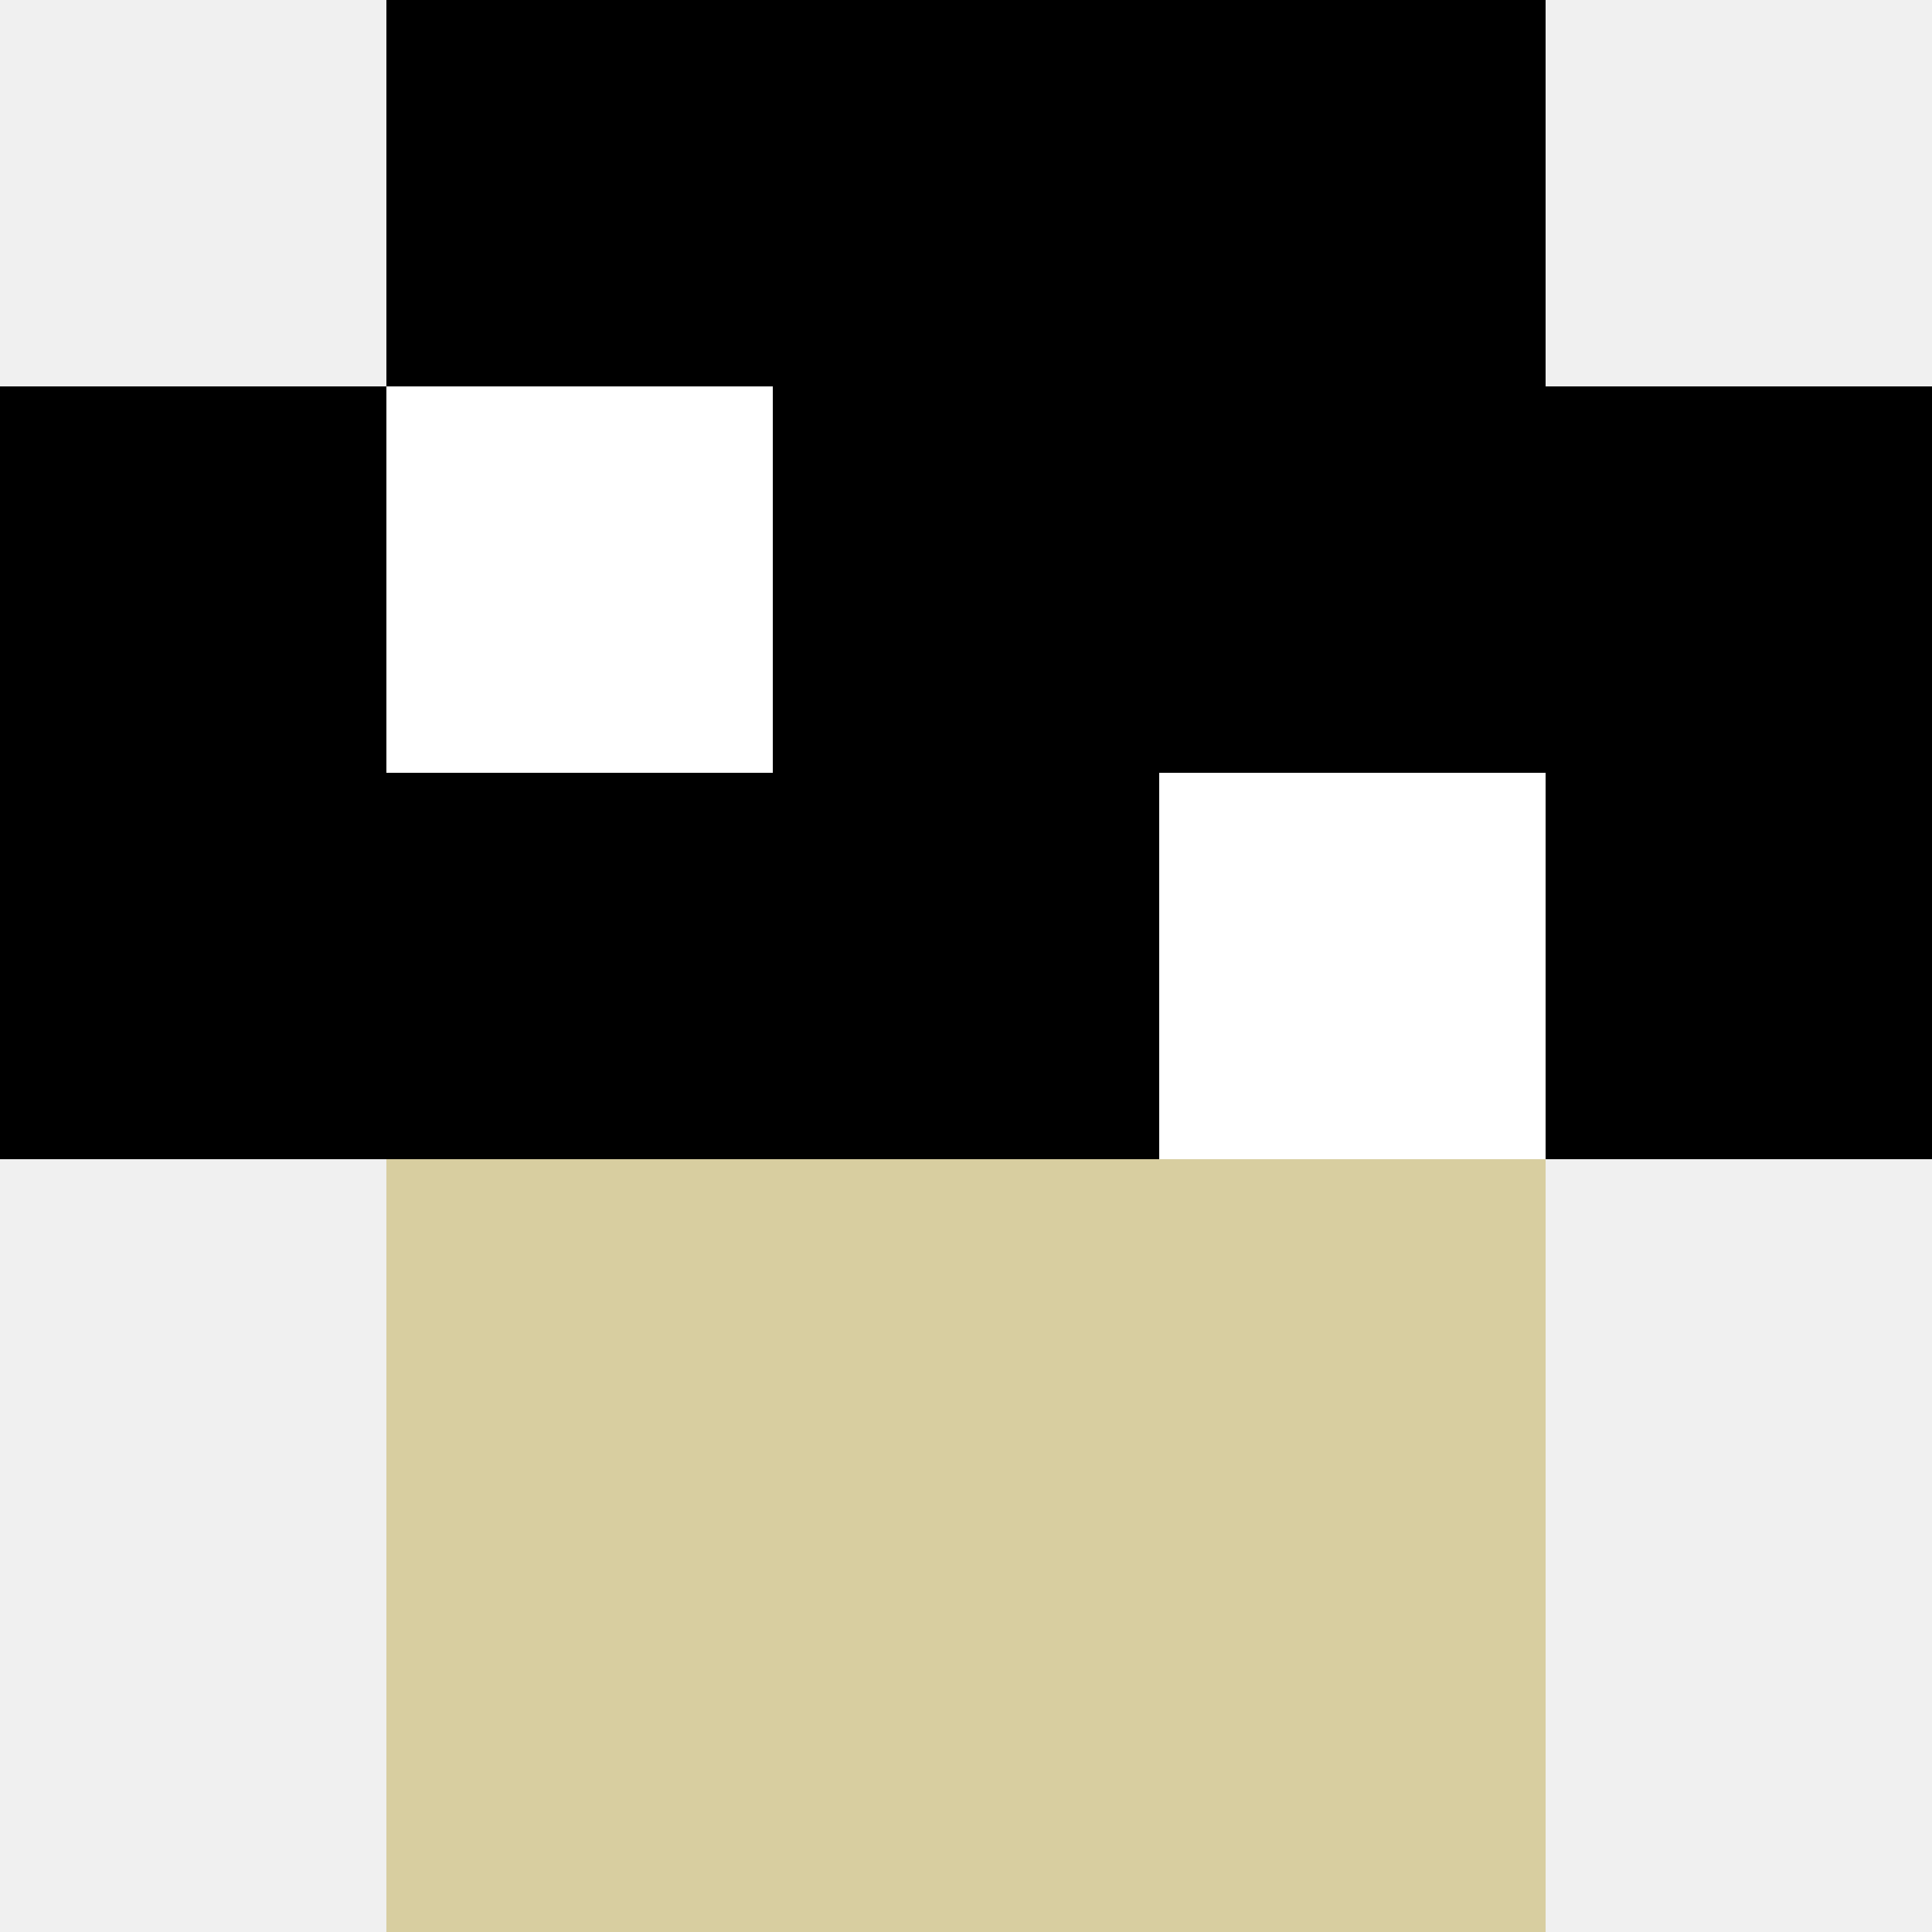
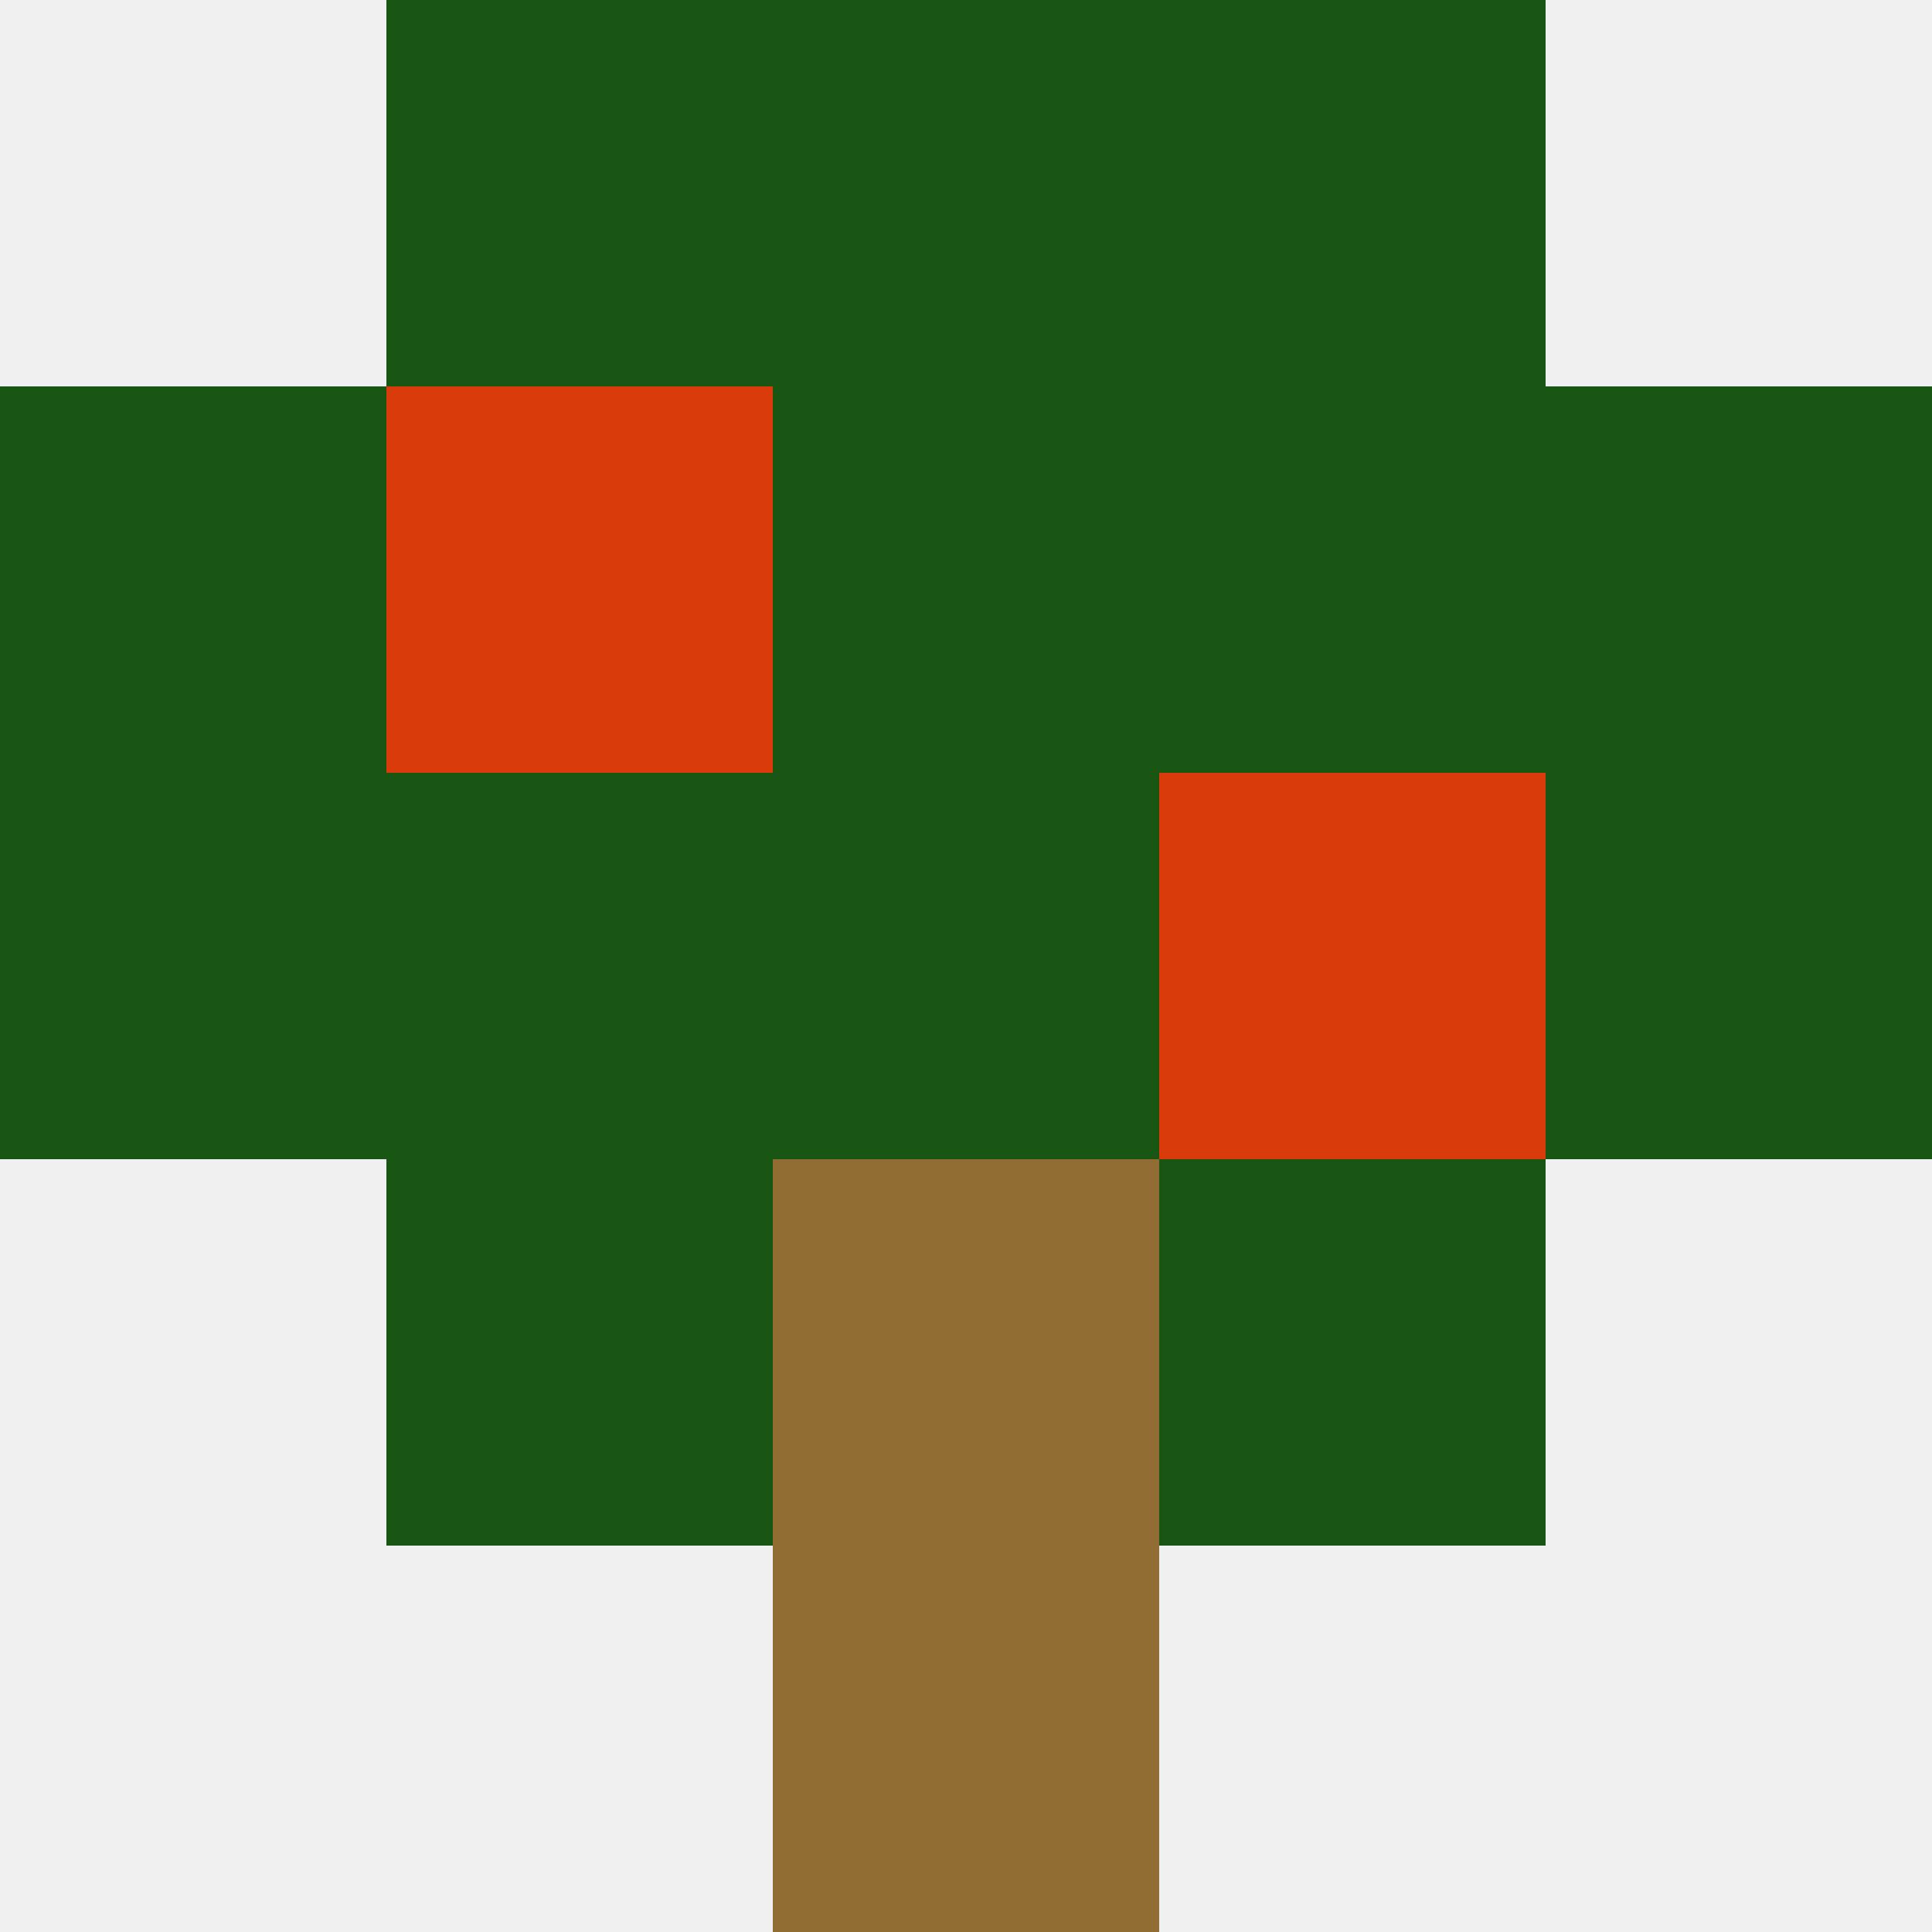
<svg xmlns="http://www.w3.org/2000/svg" height="30" version="1.1" width="30" style="overflow: hidden; position: relative; top: -0.781px;" viewBox="0 0 30 30" preserveAspectRatio="none">
  <defs style="-webkit-tap-highlight-color: rgba(0, 0, 0, 0);" />
  <rect x="0" y="0" width="6" height="6" r="0" rx="0" ry="0" fill="#000000" stroke="#000000" style="-webkit-tap-highlight-color: rgba(0, 0, 0, 0);" fill-opacity="0" stroke-opacity="0" />
-   <rect x="6" y="0" width="6" height="6" r="0" rx="0" ry="0" fill="#000000" stroke="#000000" stroke-opacity="0" style="-webkit-tap-highlight-color: rgba(0, 0, 0, 0);" />
-   <rect x="12" y="0" width="6" height="6" r="0" rx="0" ry="0" fill="#000000" stroke="#000000" stroke-opacity="0" style="-webkit-tap-highlight-color: rgba(0, 0, 0, 0);" />
-   <rect x="18" y="0" width="6" height="6" r="0" rx="0" ry="0" fill="#000000" stroke="#000000" stroke-opacity="0" style="-webkit-tap-highlight-color: rgba(0, 0, 0, 0);" />
+   <rect x="6" y="0" width="6" height="6" r="0" rx="0" ry="0" fill="#195513" stroke="#000000" stroke-opacity="0" style="-webkit-tap-highlight-color: rgba(0, 0, 0, 0);" />
+   <rect x="12" y="0" width="6" height="6" r="0" rx="0" ry="0" fill="#195513" stroke="#000000" stroke-opacity="0" style="-webkit-tap-highlight-color: rgba(0, 0, 0, 0);" />
+   <rect x="18" y="0" width="6" height="6" r="0" rx="0" ry="0" fill="#195513" stroke="#000000" stroke-opacity="0" style="-webkit-tap-highlight-color: rgba(0, 0, 0, 0);" />
  <rect x="24" y="0" width="6" height="6" r="0" rx="0" ry="0" fill="#000000" stroke="#000000" fill-opacity="0" stroke-opacity="0" style="-webkit-tap-highlight-color: rgba(0, 0, 0, 0);" />
-   <rect x="0" y="6" width="6" height="6" r="0" rx="0" ry="0" fill="#000000" stroke="#000000" stroke-opacity="0" style="-webkit-tap-highlight-color: rgba(0, 0, 0, 0);" />
-   <rect x="6" y="6" width="6" height="6" r="0" rx="0" ry="0" fill="#ffffff" stroke="#000000" stroke-opacity="0" style="-webkit-tap-highlight-color: rgba(0, 0, 0, 0);" />
-   <rect x="12" y="6" width="6" height="6" r="0" rx="0" ry="0" fill="#000000" stroke="#000000" stroke-opacity="0" style="-webkit-tap-highlight-color: rgba(0, 0, 0, 0);" />
-   <rect x="18" y="6" width="6" height="6" r="0" rx="0" ry="0" fill="#000000" stroke="#000000" stroke-opacity="0" style="-webkit-tap-highlight-color: rgba(0, 0, 0, 0);" />
-   <rect x="24" y="6" width="6" height="6" r="0" rx="0" ry="0" fill="#000000" stroke="#000000" stroke-opacity="0" style="-webkit-tap-highlight-color: rgba(0, 0, 0, 0);" />
-   <rect x="0" y="12" width="6" height="6" r="0" rx="0" ry="0" fill="#000000" stroke="#000000" stroke-opacity="0" style="-webkit-tap-highlight-color: rgba(0, 0, 0, 0);" />
-   <rect x="6" y="12" width="6" height="6" r="0" rx="0" ry="0" fill="#000000" stroke="#000000" stroke-opacity="0" style="-webkit-tap-highlight-color: rgba(0, 0, 0, 0);" />
-   <rect x="12" y="12" width="6" height="6" r="0" rx="0" ry="0" fill="#000000" stroke="#000000" stroke-opacity="0" style="-webkit-tap-highlight-color: rgba(0, 0, 0, 0);" />
-   <rect x="18" y="12" width="6" height="6" r="0" rx="0" ry="0" fill="#ffffff" stroke="#000000" stroke-opacity="0" style="-webkit-tap-highlight-color: rgba(0, 0, 0, 0);" />
-   <rect x="24" y="12" width="6" height="6" r="0" rx="0" ry="0" fill="#000000" stroke="#000000" stroke-opacity="0" style="-webkit-tap-highlight-color: rgba(0, 0, 0, 0);" />
+   <rect x="0" y="6" width="6" height="6" r="0" rx="0" ry="0" fill="#195513" stroke="#000000" stroke-opacity="0" style="-webkit-tap-highlight-color: rgba(0, 0, 0, 0);" />
+   <rect x="6" y="6" width="6" height="6" r="0" rx="0" ry="0" fill="#d93b0a" stroke="#000000" stroke-opacity="0" style="-webkit-tap-highlight-color: rgba(0, 0, 0, 0);" />
+   <rect x="12" y="6" width="6" height="6" r="0" rx="0" ry="0" fill="#195513" stroke="#000000" stroke-opacity="0" style="-webkit-tap-highlight-color: rgba(0, 0, 0, 0);" />
+   <rect x="18" y="6" width="6" height="6" r="0" rx="0" ry="0" fill="#195513" stroke="#000000" stroke-opacity="0" style="-webkit-tap-highlight-color: rgba(0, 0, 0, 0);" />
+   <rect x="24" y="6" width="6" height="6" r="0" rx="0" ry="0" fill="#195513" stroke="#000000" stroke-opacity="0" style="-webkit-tap-highlight-color: rgba(0, 0, 0, 0);" />
+   <rect x="0" y="12" width="6" height="6" r="0" rx="0" ry="0" fill="#195513" stroke="#000000" stroke-opacity="0" style="-webkit-tap-highlight-color: rgba(0, 0, 0, 0);" />
+   <rect x="6" y="12" width="6" height="6" r="0" rx="0" ry="0" fill="#195513" stroke="#000000" stroke-opacity="0" style="-webkit-tap-highlight-color: rgba(0, 0, 0, 0);" />
+   <rect x="12" y="12" width="6" height="6" r="0" rx="0" ry="0" fill="#195513" stroke="#000000" stroke-opacity="0" style="-webkit-tap-highlight-color: rgba(0, 0, 0, 0);" />
+   <rect x="18" y="12" width="6" height="6" r="0" rx="0" ry="0" fill="#d93b0a" stroke="#000000" stroke-opacity="0" style="-webkit-tap-highlight-color: rgba(0, 0, 0, 0);" />
+   <rect x="24" y="12" width="6" height="6" r="0" rx="0" ry="0" fill="#195513" stroke="#000000" stroke-opacity="0" style="-webkit-tap-highlight-color: rgba(0, 0, 0, 0);" />
  <rect x="0" y="18" width="6" height="6" r="0" rx="0" ry="0" fill="#000000" stroke="#000000" fill-opacity="0" stroke-opacity="0" style="-webkit-tap-highlight-color: rgba(0, 0, 0, 0);" />
-   <rect x="6" y="18" width="6" height="6" r="0" rx="0" ry="0" fill="#d8cea0" stroke="#000000" stroke-opacity="0" style="-webkit-tap-highlight-color: rgba(0, 0, 0, 0);" />
-   <rect x="12" y="18" width="6" height="6" r="0" rx="0" ry="0" fill="#d8cea0" stroke="#000000" stroke-opacity="0" style="-webkit-tap-highlight-color: rgba(0, 0, 0, 0);" />
-   <rect x="18" y="18" width="6" height="6" r="0" rx="0" ry="0" fill="#d8cea0" stroke="#000000" stroke-opacity="0" style="-webkit-tap-highlight-color: rgba(0, 0, 0, 0);" />
+   <rect x="6" y="18" width="6" height="6" r="0" rx="0" ry="0" fill="#195513" stroke="#000000" stroke-opacity="0" style="-webkit-tap-highlight-color: rgba(0, 0, 0, 0);" />
+   <rect x="12" y="18" width="6" height="6" r="0" rx="0" ry="0" fill="#916d33" stroke="#000000" stroke-opacity="0" style="-webkit-tap-highlight-color: rgba(0, 0, 0, 0);" />
+   <rect x="18" y="18" width="6" height="6" r="0" rx="0" ry="0" fill="#195513" stroke="#000000" stroke-opacity="0" style="-webkit-tap-highlight-color: rgba(0, 0, 0, 0);" />
  <rect x="24" y="18" width="6" height="6" r="0" rx="0" ry="0" fill="#000000" stroke="#000000" fill-opacity="0" stroke-opacity="0" style="-webkit-tap-highlight-color: rgba(0, 0, 0, 0);" />
  <rect x="0" y="24" width="6" height="6" r="0" rx="0" ry="0" fill="#000000" stroke="#000000" fill-opacity="0" stroke-opacity="0" style="-webkit-tap-highlight-color: rgba(0, 0, 0, 0);" />
-   <rect x="6" y="24" width="6" height="6" r="0" rx="0" ry="0" fill="#d8cea0" stroke="#000000" stroke-opacity="0" style="-webkit-tap-highlight-color: rgba(0, 0, 0, 0);" />
-   <rect x="12" y="24" width="6" height="6" r="0" rx="0" ry="0" fill="#d8cea0" stroke="#000000" stroke-opacity="0" style="-webkit-tap-highlight-color: rgba(0, 0, 0, 0);" />
-   <rect x="18" y="24" width="6" height="6" r="0" rx="0" ry="0" fill="#d8cea0" stroke="#000000" stroke-opacity="0" style="-webkit-tap-highlight-color: rgba(0, 0, 0, 0);" />
+   <rect x="6" y="24" width="6" height="6" r="0" rx="0" ry="0" fill="#000000" stroke="#000000" fill-opacity="0" stroke-opacity="0" style="-webkit-tap-highlight-color: rgba(0, 0, 0, 0);" />
+   <rect x="12" y="24" width="6" height="6" r="0" rx="0" ry="0" fill="#916d33" stroke="#000000" stroke-opacity="0" style="-webkit-tap-highlight-color: rgba(0, 0, 0, 0);" />
+   <rect x="18" y="24" width="6" height="6" r="0" rx="0" ry="0" fill="#000000" stroke="#000000" fill-opacity="0" stroke-opacity="0" style="-webkit-tap-highlight-color: rgba(0, 0, 0, 0);" />
  <rect x="24" y="24" width="6" height="6" r="0" rx="0" ry="0" fill="#000000" stroke="#000000" fill-opacity="0" stroke-opacity="0" style="-webkit-tap-highlight-color: rgba(0, 0, 0, 0);" />
</svg>
